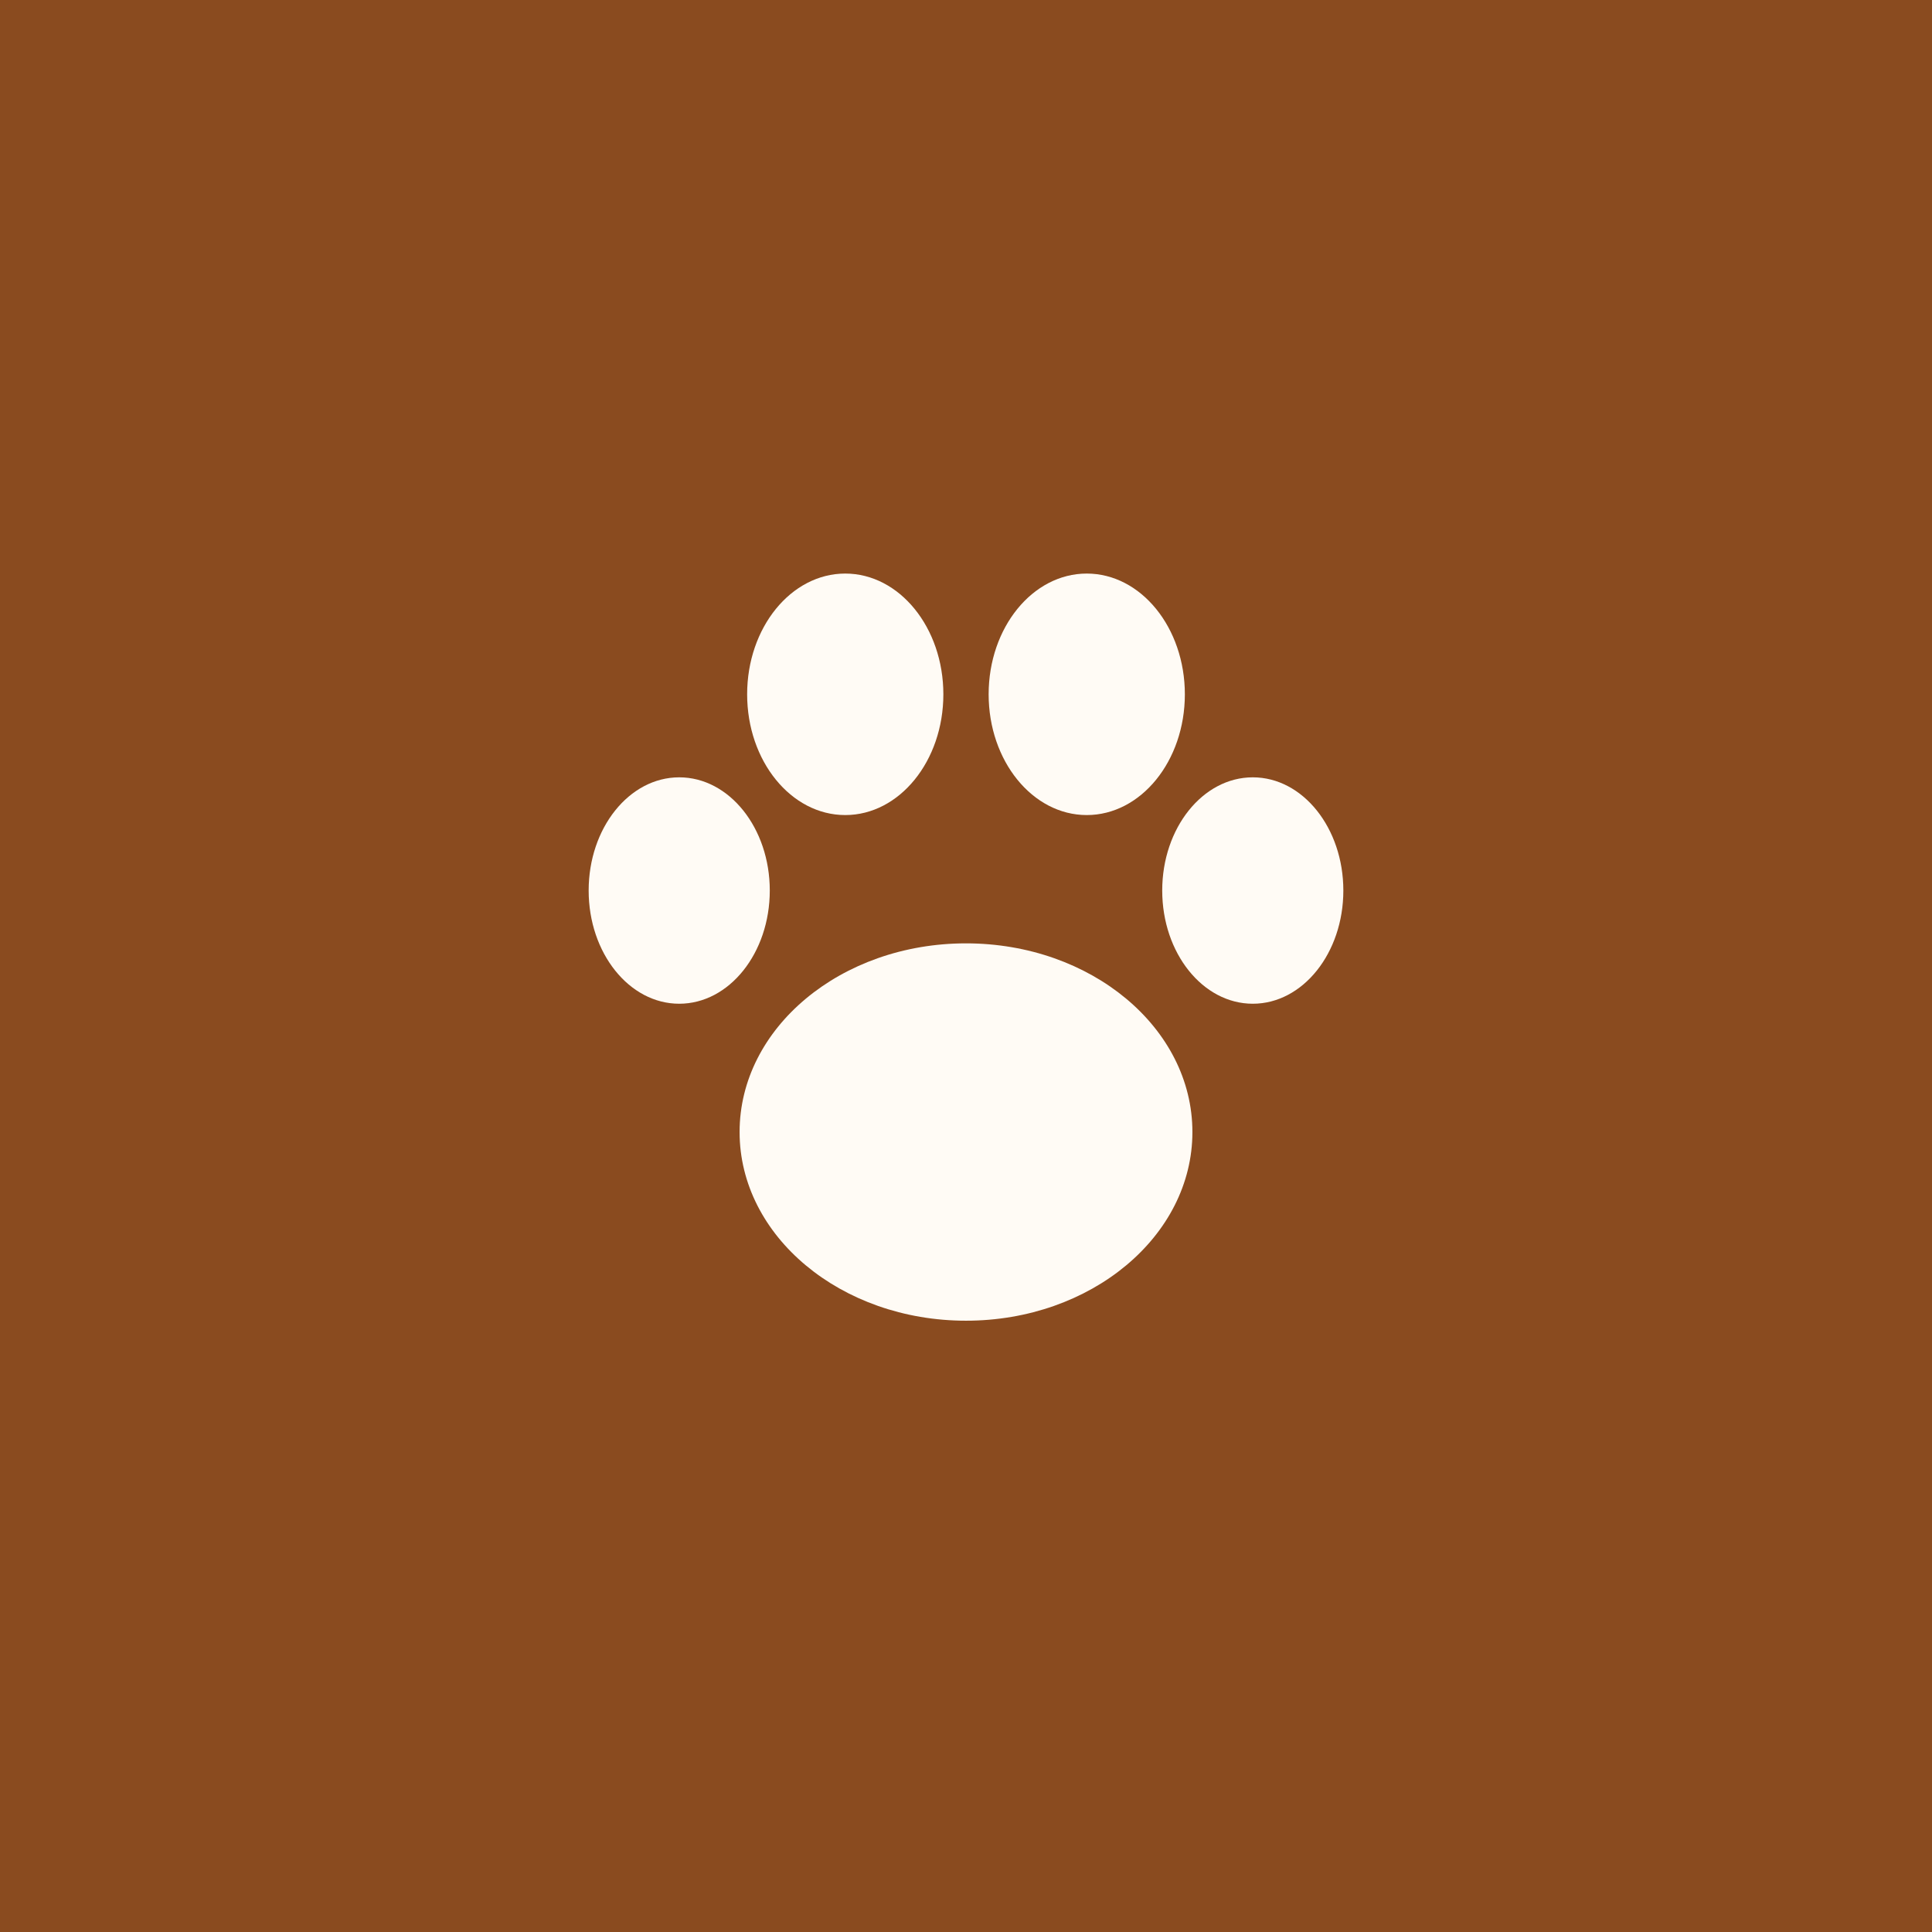
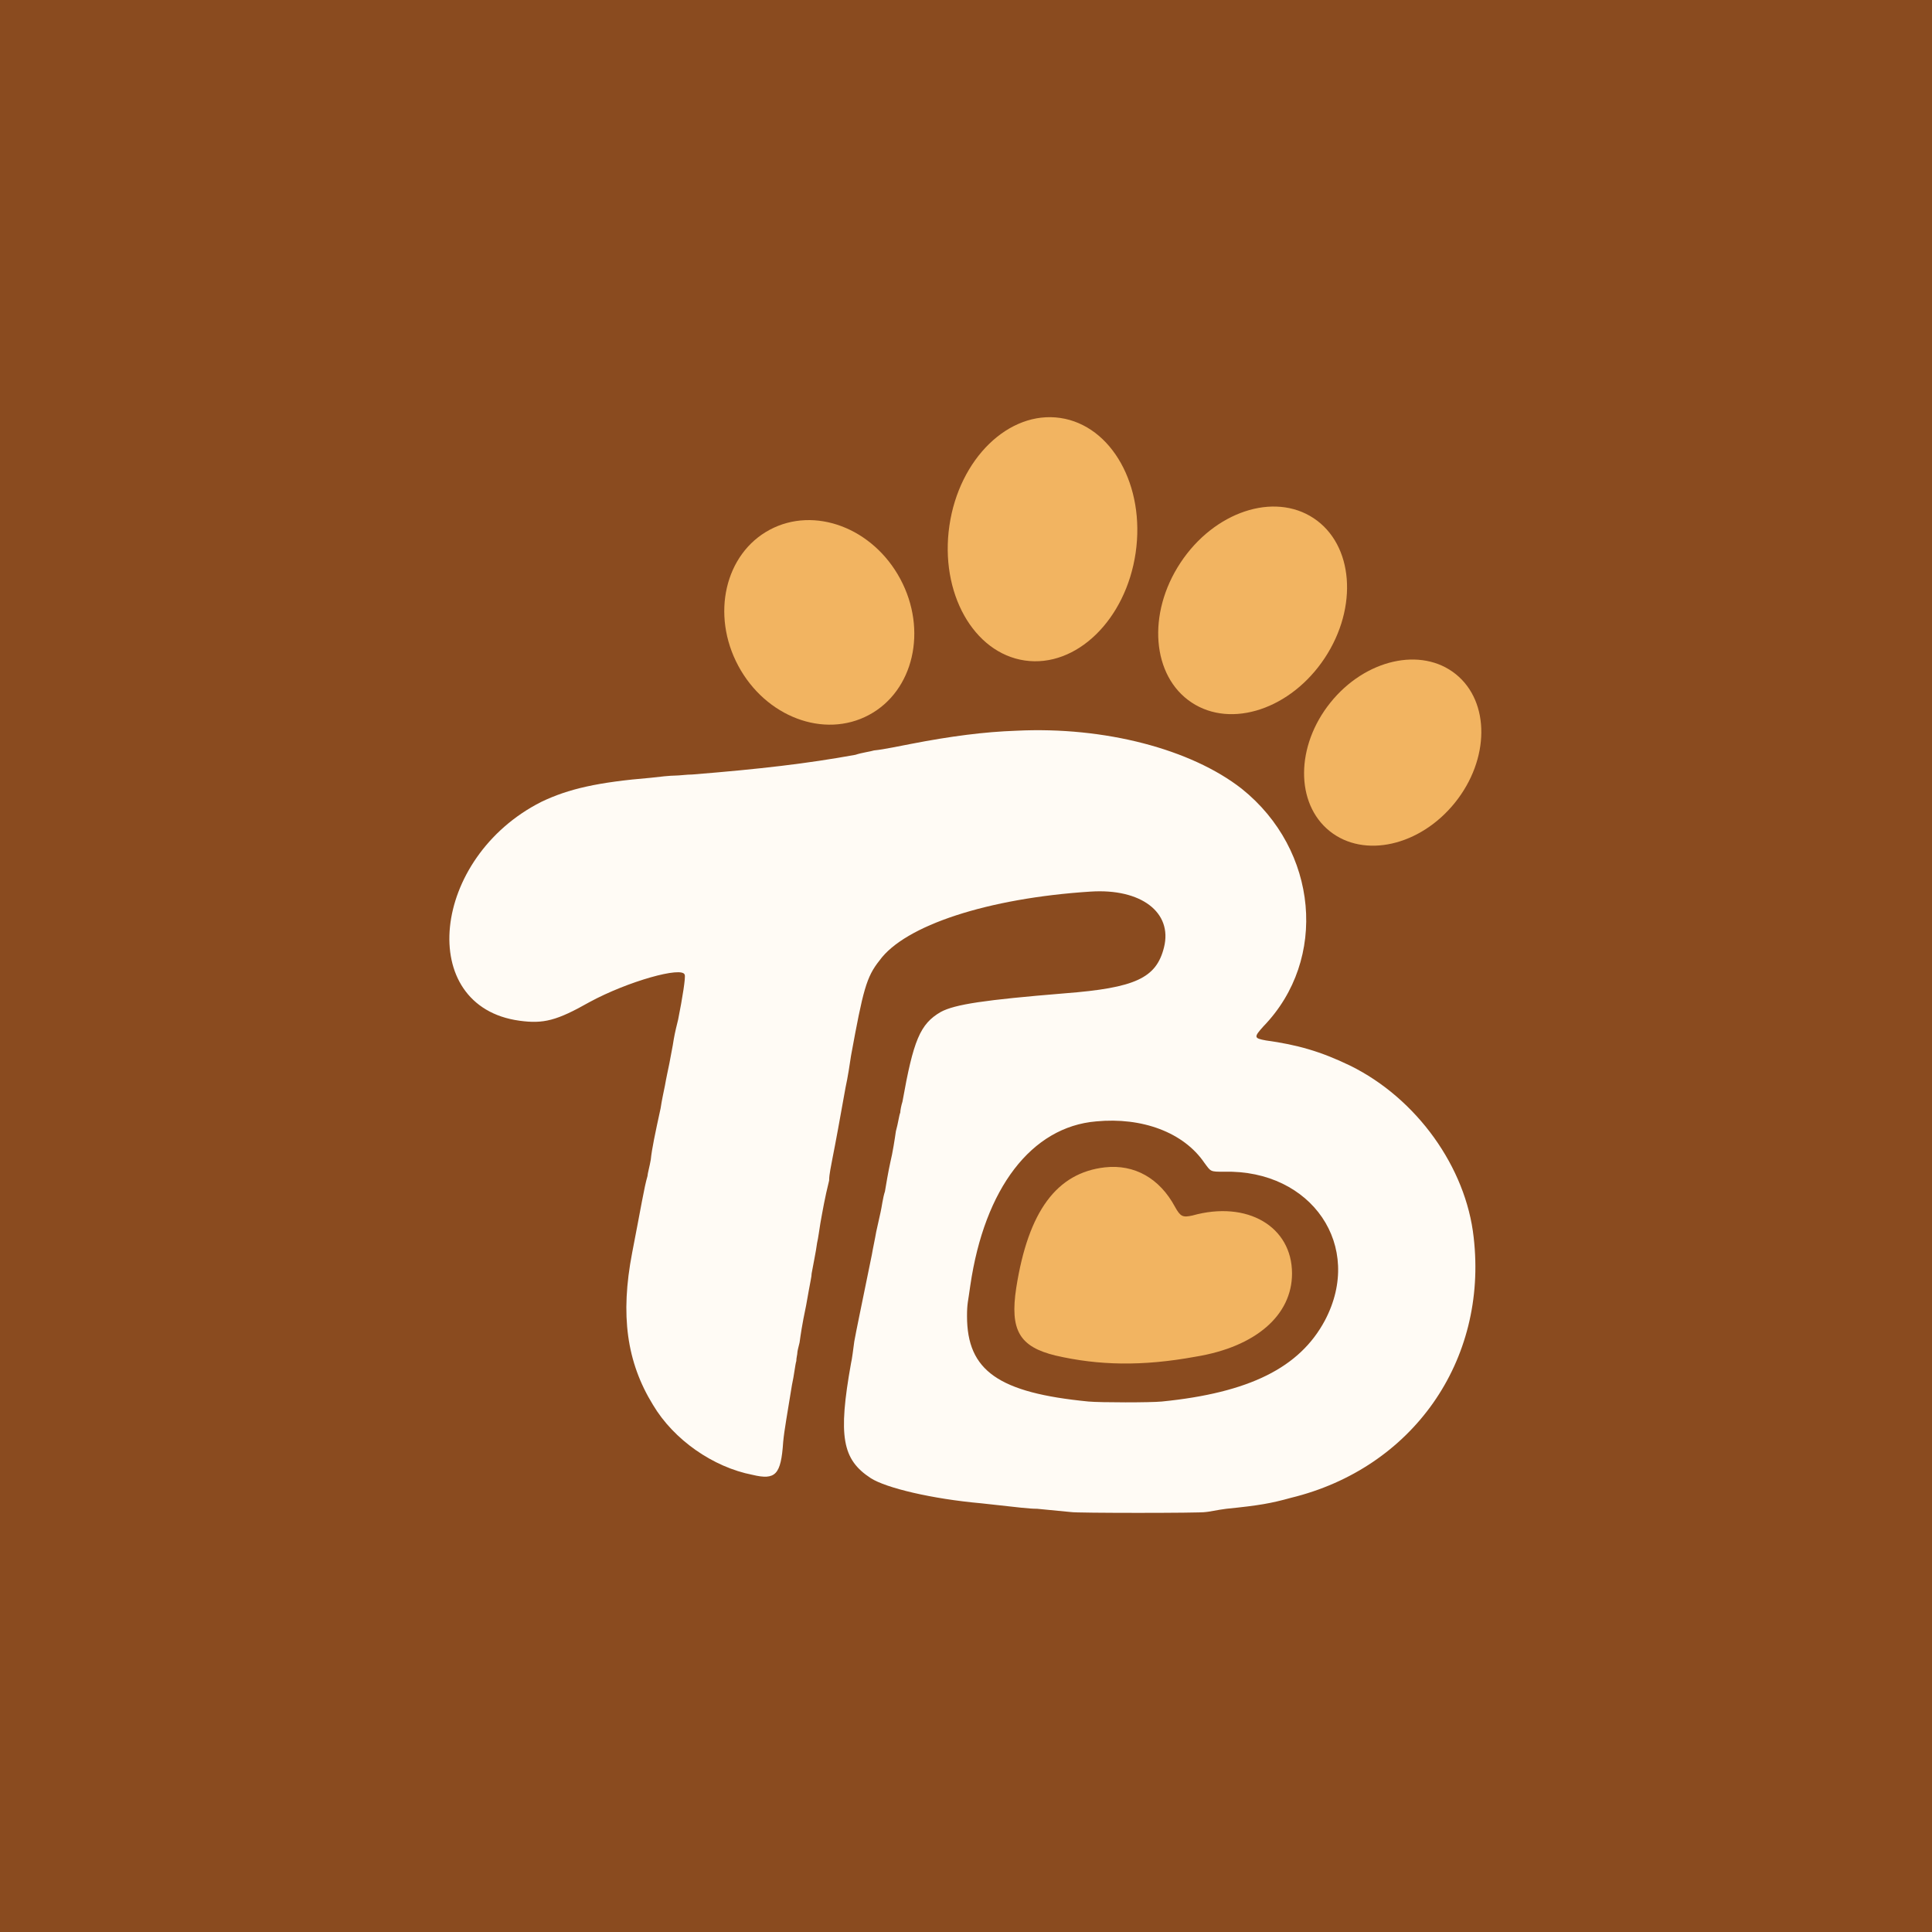
<svg xmlns="http://www.w3.org/2000/svg" viewBox="0 0 512 512">
  <rect width="512" height="512" fill="#8A4B1F" />
-   <g fill="#FFFBF5" transform="translate(128 128) scale(4)">
-     <ellipse cx="32" cy="43" rx="15" ry="12.5" />
-     <ellipse cx="13" cy="27" rx="6" ry="7.5" />
-     <ellipse cx="24" cy="14" rx="6.5" ry="8" />
-     <ellipse cx="40" cy="14" rx="6.5" ry="8" />
-     <ellipse cx="51" cy="27" rx="6" ry="7.5" />
+   <g transform="translate(119.1 111.0) scale(2.9)">
+     <path fill="#FFFBF5" fill-rule="evenodd" d="M51.8 28.5C48.9 28.6 45.8 29 42.2 29.7C41.1 29.9 39.8 30.2 38.8 30.3C38.5 30.4 37.7 30.5 37.1 30.7C32.7 31.5 28.4 32 22.2 32.5C21.7 32.5 21 32.6 20.6 32.6C20.2 32.6 19.2 32.7 18.4 32.8C13.6 33.2 10.9 33.8 8.4 35C-1.7 40.1 -3.1 53.7 6.4 55C8.6 55.3 9.8 55 12.8 53.3C16.3 51.4 21.3 50 21.5 50.8C21.6 51 21.3 52.9 20.9 54.9C20.8 55.3 20.6 56.1 20.5 56.7C20.4 57.4 20.2 58.3 20.1 58.9C20 59.4 19.8 60.3 19.7 60.9C19.6 61.4 19.4 62.3 19.3 63C18.8 65.3 18.5 66.7 18.4 67.7C18.3 68.3 18.1 69 18.1 69.2C17.8 70.2 17.5 72.1 16.7 76.2C15.6 81.9 16.2 86.2 18.6 90.1C20.5 93.3 24.1 95.8 27.7 96.5C29.8 97 30.3 96.5 30.5 93.5C30.6 92.4 30.9 90.8 31.3 88.3C31.5 87.4 31.6 86.4 31.7 86.1C31.7 85.8 31.8 85.5 31.8 85.3C31.8 85.2 31.9 84.8 32 84.4C32.1 83.7 32.2 82.9 32.6 81C33 78.7 33.1 78.4 33.1 78.1C33.2 77.5 33.5 76.1 33.6 75.3C33.7 74.9 33.8 74.1 33.9 73.5C34.1 72.4 34.3 71.2 34.7 69.6C34.7 69 34.9 68.2 35 67.6C35.3 66.1 35.7 63.9 36.2 61.1C36.4 60.2 36.6 58.9 36.7 58.2C37.8 52.2 38.1 51 39.3 49.5C41.6 46.3 49.2 43.8 58.6 43.2C63.2 42.9 66.1 45.1 65.3 48.3C64.6 51.1 62.7 52 56.2 52.5C48.9 53.1 46.2 53.5 44.9 54.2C43 55.3 42.4 56.8 41.4 62.4C41.3 62.7 41.2 63.2 41.2 63.4C41.1 63.6 41 64.4 40.8 65.1C40.7 65.8 40.5 67.1 40.3 67.9C40.1 68.8 39.9 70 39.8 70.6C39.6 71.2 39.5 72.1 39.4 72.5C39.3 73 39.1 73.8 39 74.3C38.9 74.9 38.7 75.8 38.6 76.4C37.5 81.8 37.2 83.2 37 84.3C36.9 85 36.8 85.9 36.7 86.3C35.5 93 35.9 95.1 38.5 96.8C39.9 97.7 44.1 98.7 48.6 99.1C52.2 99.5 53 99.6 53.7 99.6C54.8 99.7 56.7 99.9 56.8 99.9C57.2 100 68.7 100 69.1 99.9C69.3 99.9 70.2 99.7 71 99.6C74 99.3 75.1 99.1 76.9 98.6C88 95.9 94.9 86.1 93.6 74.8C92.9 68.4 88.4 62.1 82.3 59.1C79.6 57.8 77.5 57.2 74.6 56.8C73.5 56.6 73.5 56.5 74.4 55.5C80.3 49.4 79.4 39.4 72.4 33.8C67.8 30.2 59.9 28.1 51.8 28.5M59.1 64.2C53.2 64.7 48.9 70.3 47.6 79.2C47.4 80.7 47.3 80.8 47.3 82C47.3 87 50.2 89 58.4 89.8C59.5 89.9 64.1 89.9 65.1 89.8C73.1 89 77.7 86.7 80 82.4C83.6 75.6 78.8 68.6 70.8 68.8C69.5 68.8 69.6 68.8 69 68C67.1 65.2 63.3 63.8 59.1 64.2" />
+     <g fill="#F2B461">
+       <path d="M59.9 68.4C55.5 68.9 52.9 72.4 51.8 79.4C51.2 83.3 52.1 84.8 55.4 85.6C59.3 86.5 63.3 86.6 68.2 85.7C73.7 84.8 77 81.9 77 78.1C77 73.8 72.9 71.4 67.9 72.8C67 73 66.8 72.9 66.3 72C64.9 69.4 62.6 68.1 59.9 68.4" />
+       <ellipse cx="33.8" cy="18.6" rx="9.6" ry="8.4" transform="rotate(61.8 33.8 18.6)" />
+       <ellipse cx="54.2" cy="11" rx="11.2" ry="8.6" transform="rotate(-81.7 54.2 11)" />
+       <ellipse cx="73.4" cy="17.5" rx="10.1" ry="7.9" transform="rotate(-56.5 73.4 17.5)" />
+       <ellipse cx="86.2" cy="30.5" rx="9.2" ry="7.3" transform="rotate(-51.2 86.2 30.5)" />
+     </g>
  </g>
</svg>
